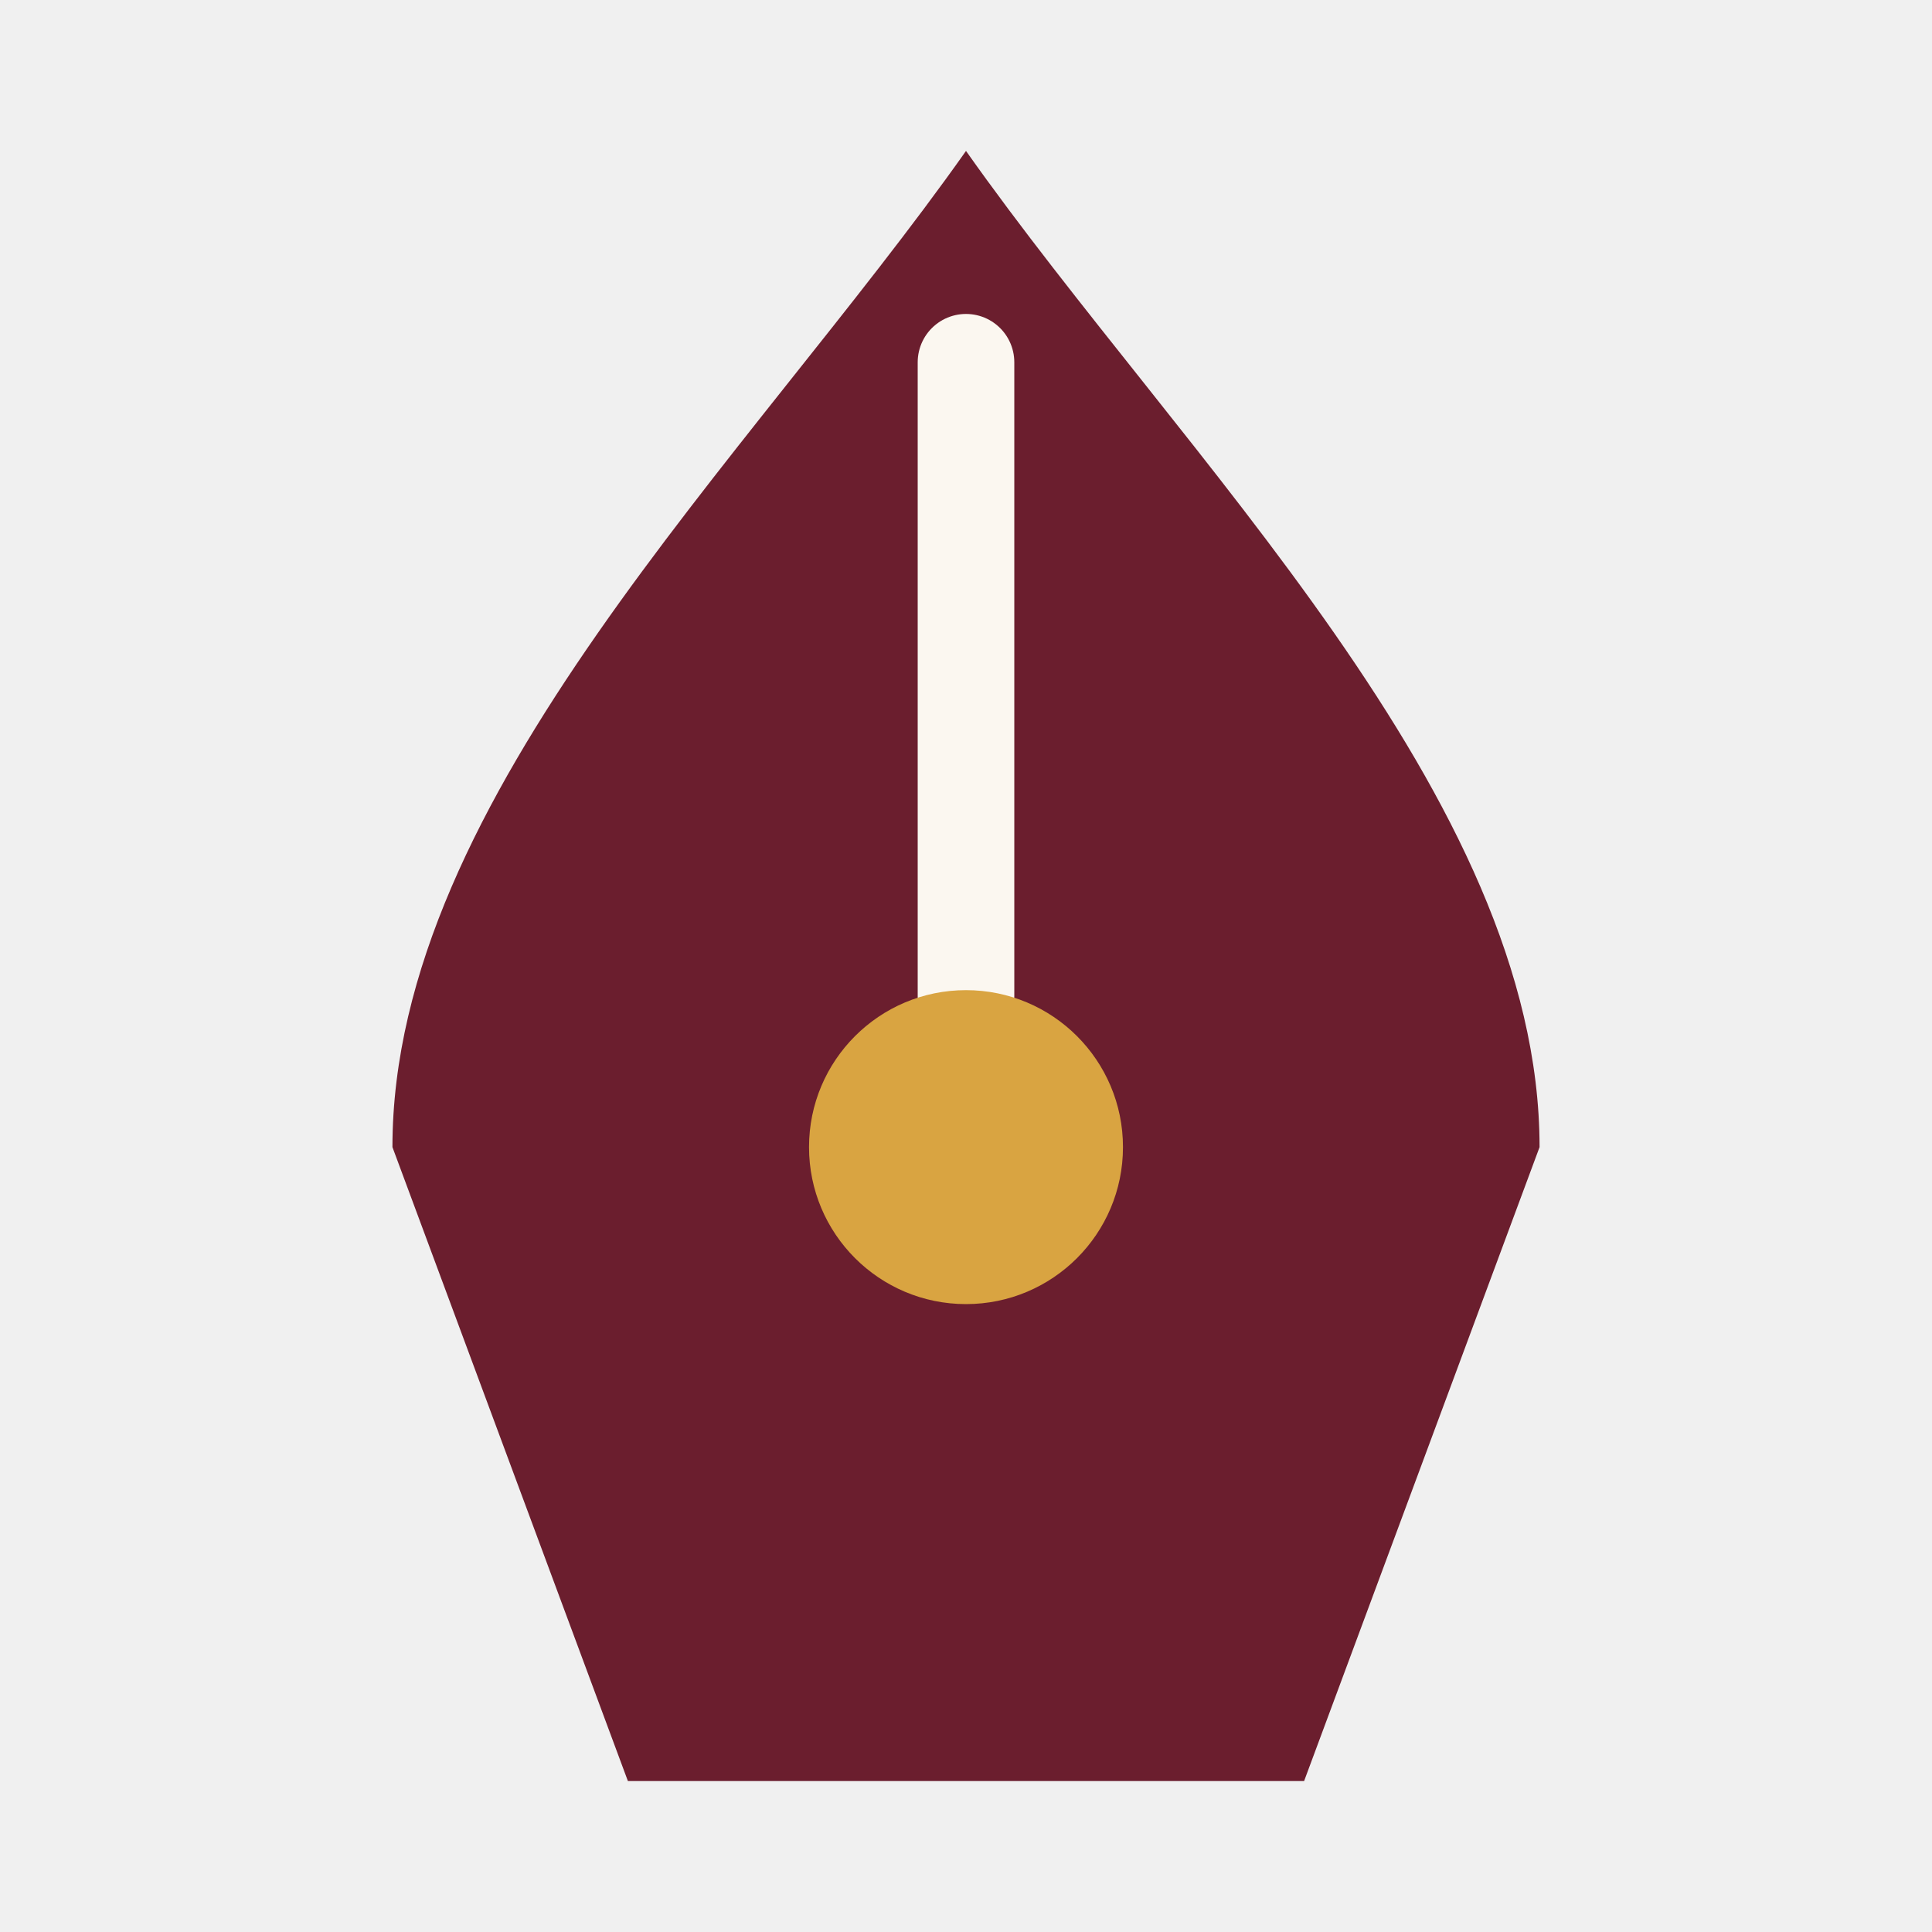
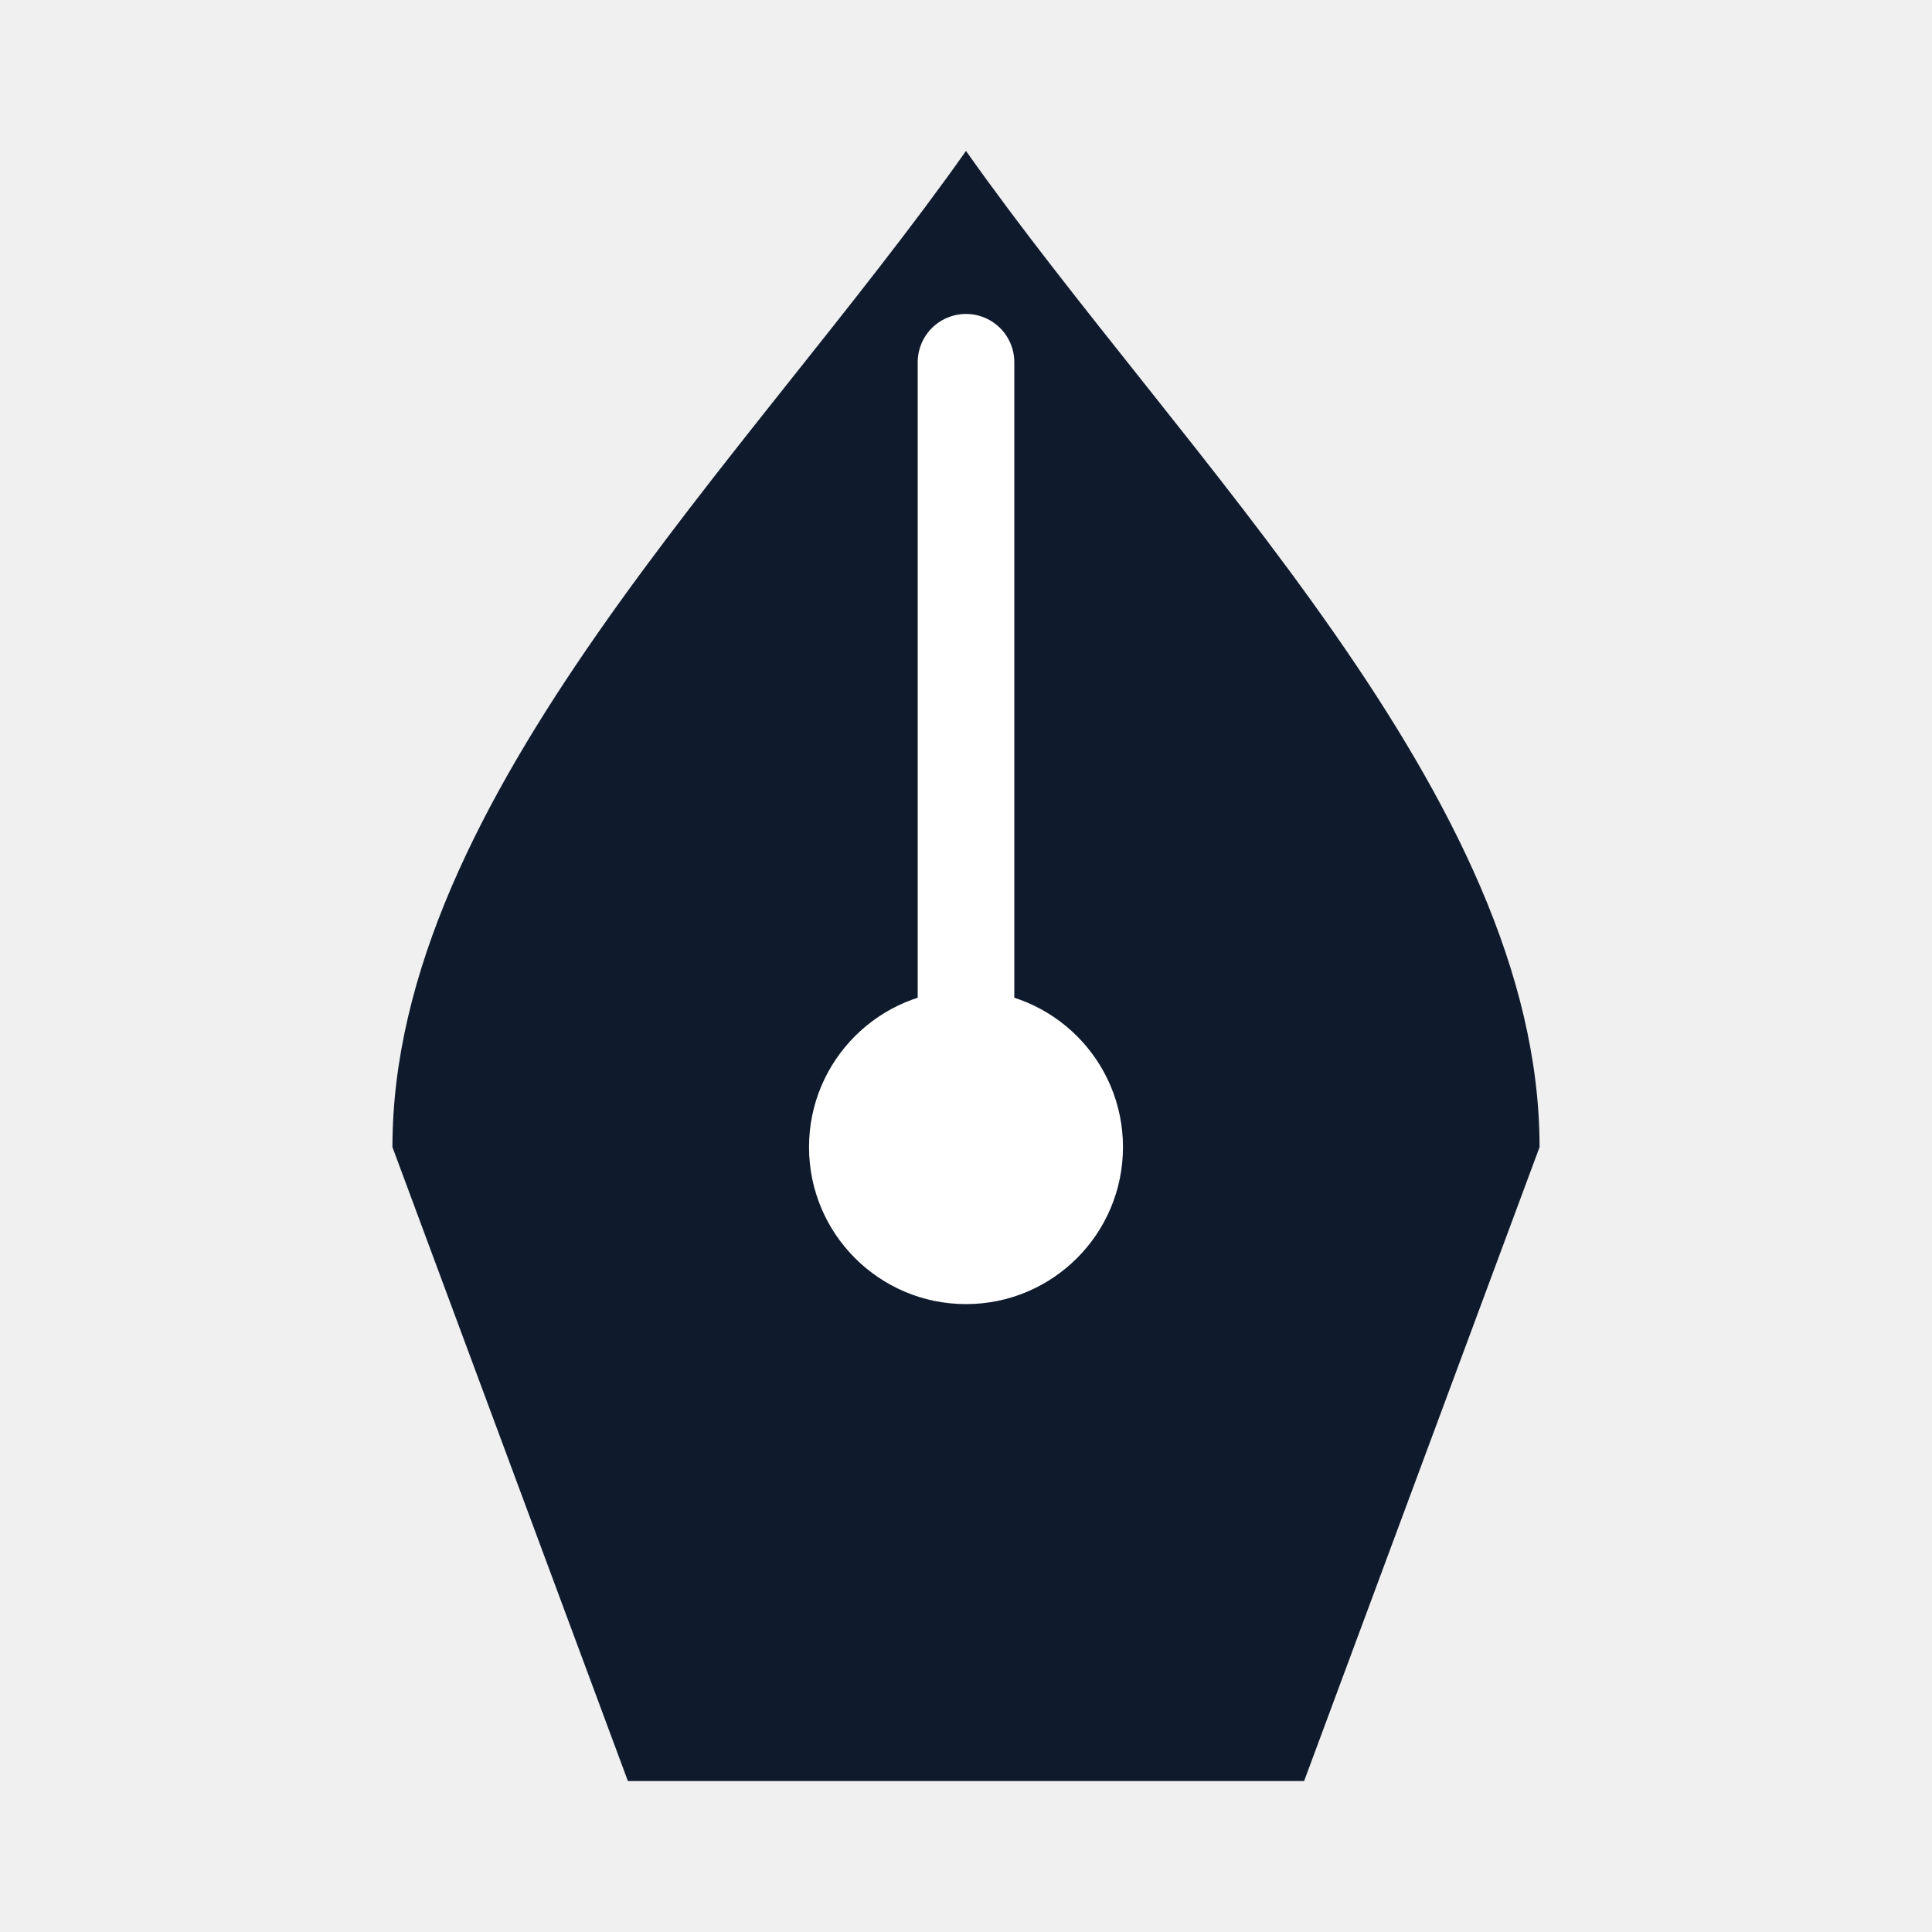
<svg xmlns="http://www.w3.org/2000/svg" viewBox="0 0 32 32">
  <style>
-     .nib { fill: #6B1E2E } .slit { stroke: #FBF7F0 } .hole { fill: #D9A441 }
-     @media (prefers-color-scheme: dark) { .nib { fill: #C25A6E } .slit { stroke: #F6EFE4 } .hole { fill: #E0B457 } }
+     .nib { fill: #0F1B2D } .slit { stroke: #FFFFFF } .hole { fill: #FFFFFF }
+     @media (prefers-color-scheme: dark) { .nib { fill: #F9FAFB } .slit { stroke: #0A0A0A } .hole { fill: #0A0A0A } }
  </style>
  <path class="nib" d="M16 2.5C19.6 7.6 25.5 13.2 25.5 19L21.6 29.5H10.4L6.5 19C6.5 13.2 12.4 7.6 16 2.5Z" />
  <line class="slit" x1="16" y1="6" x2="16" y2="16.5" stroke-width="1.6" stroke-linecap="round" />
  <circle class="hole" cx="16" cy="19" r="2.6" />
</svg>
